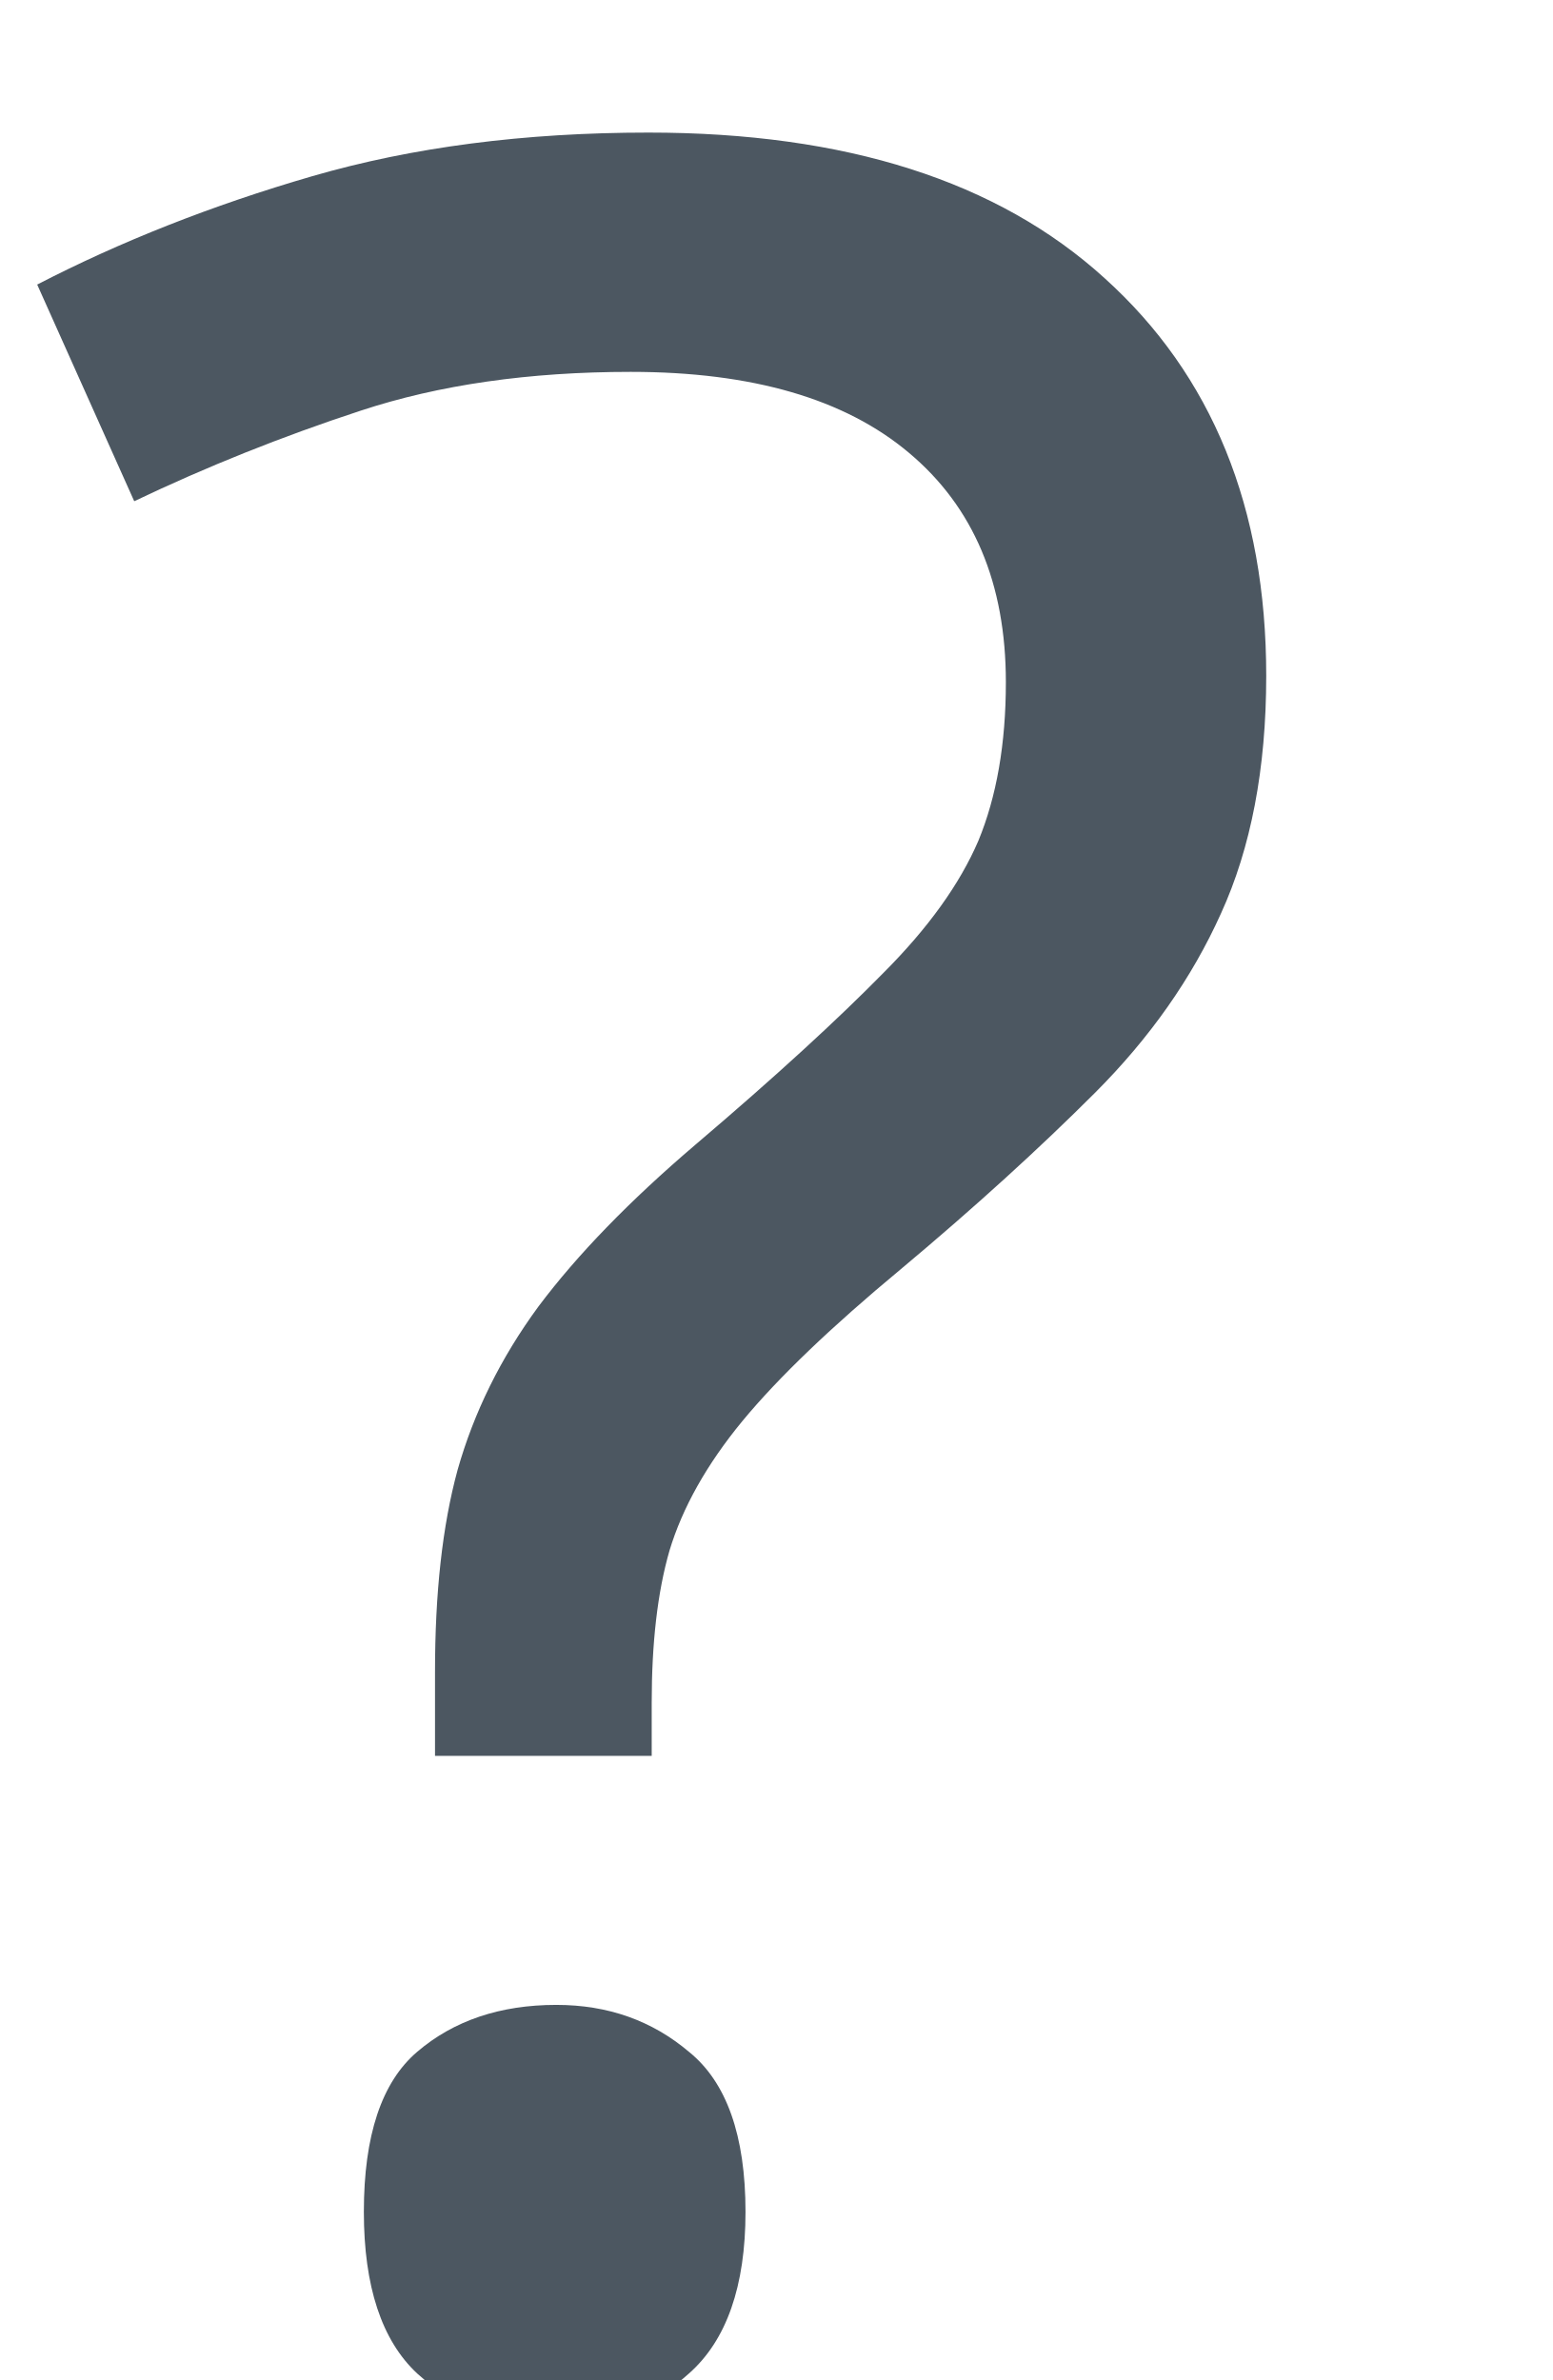
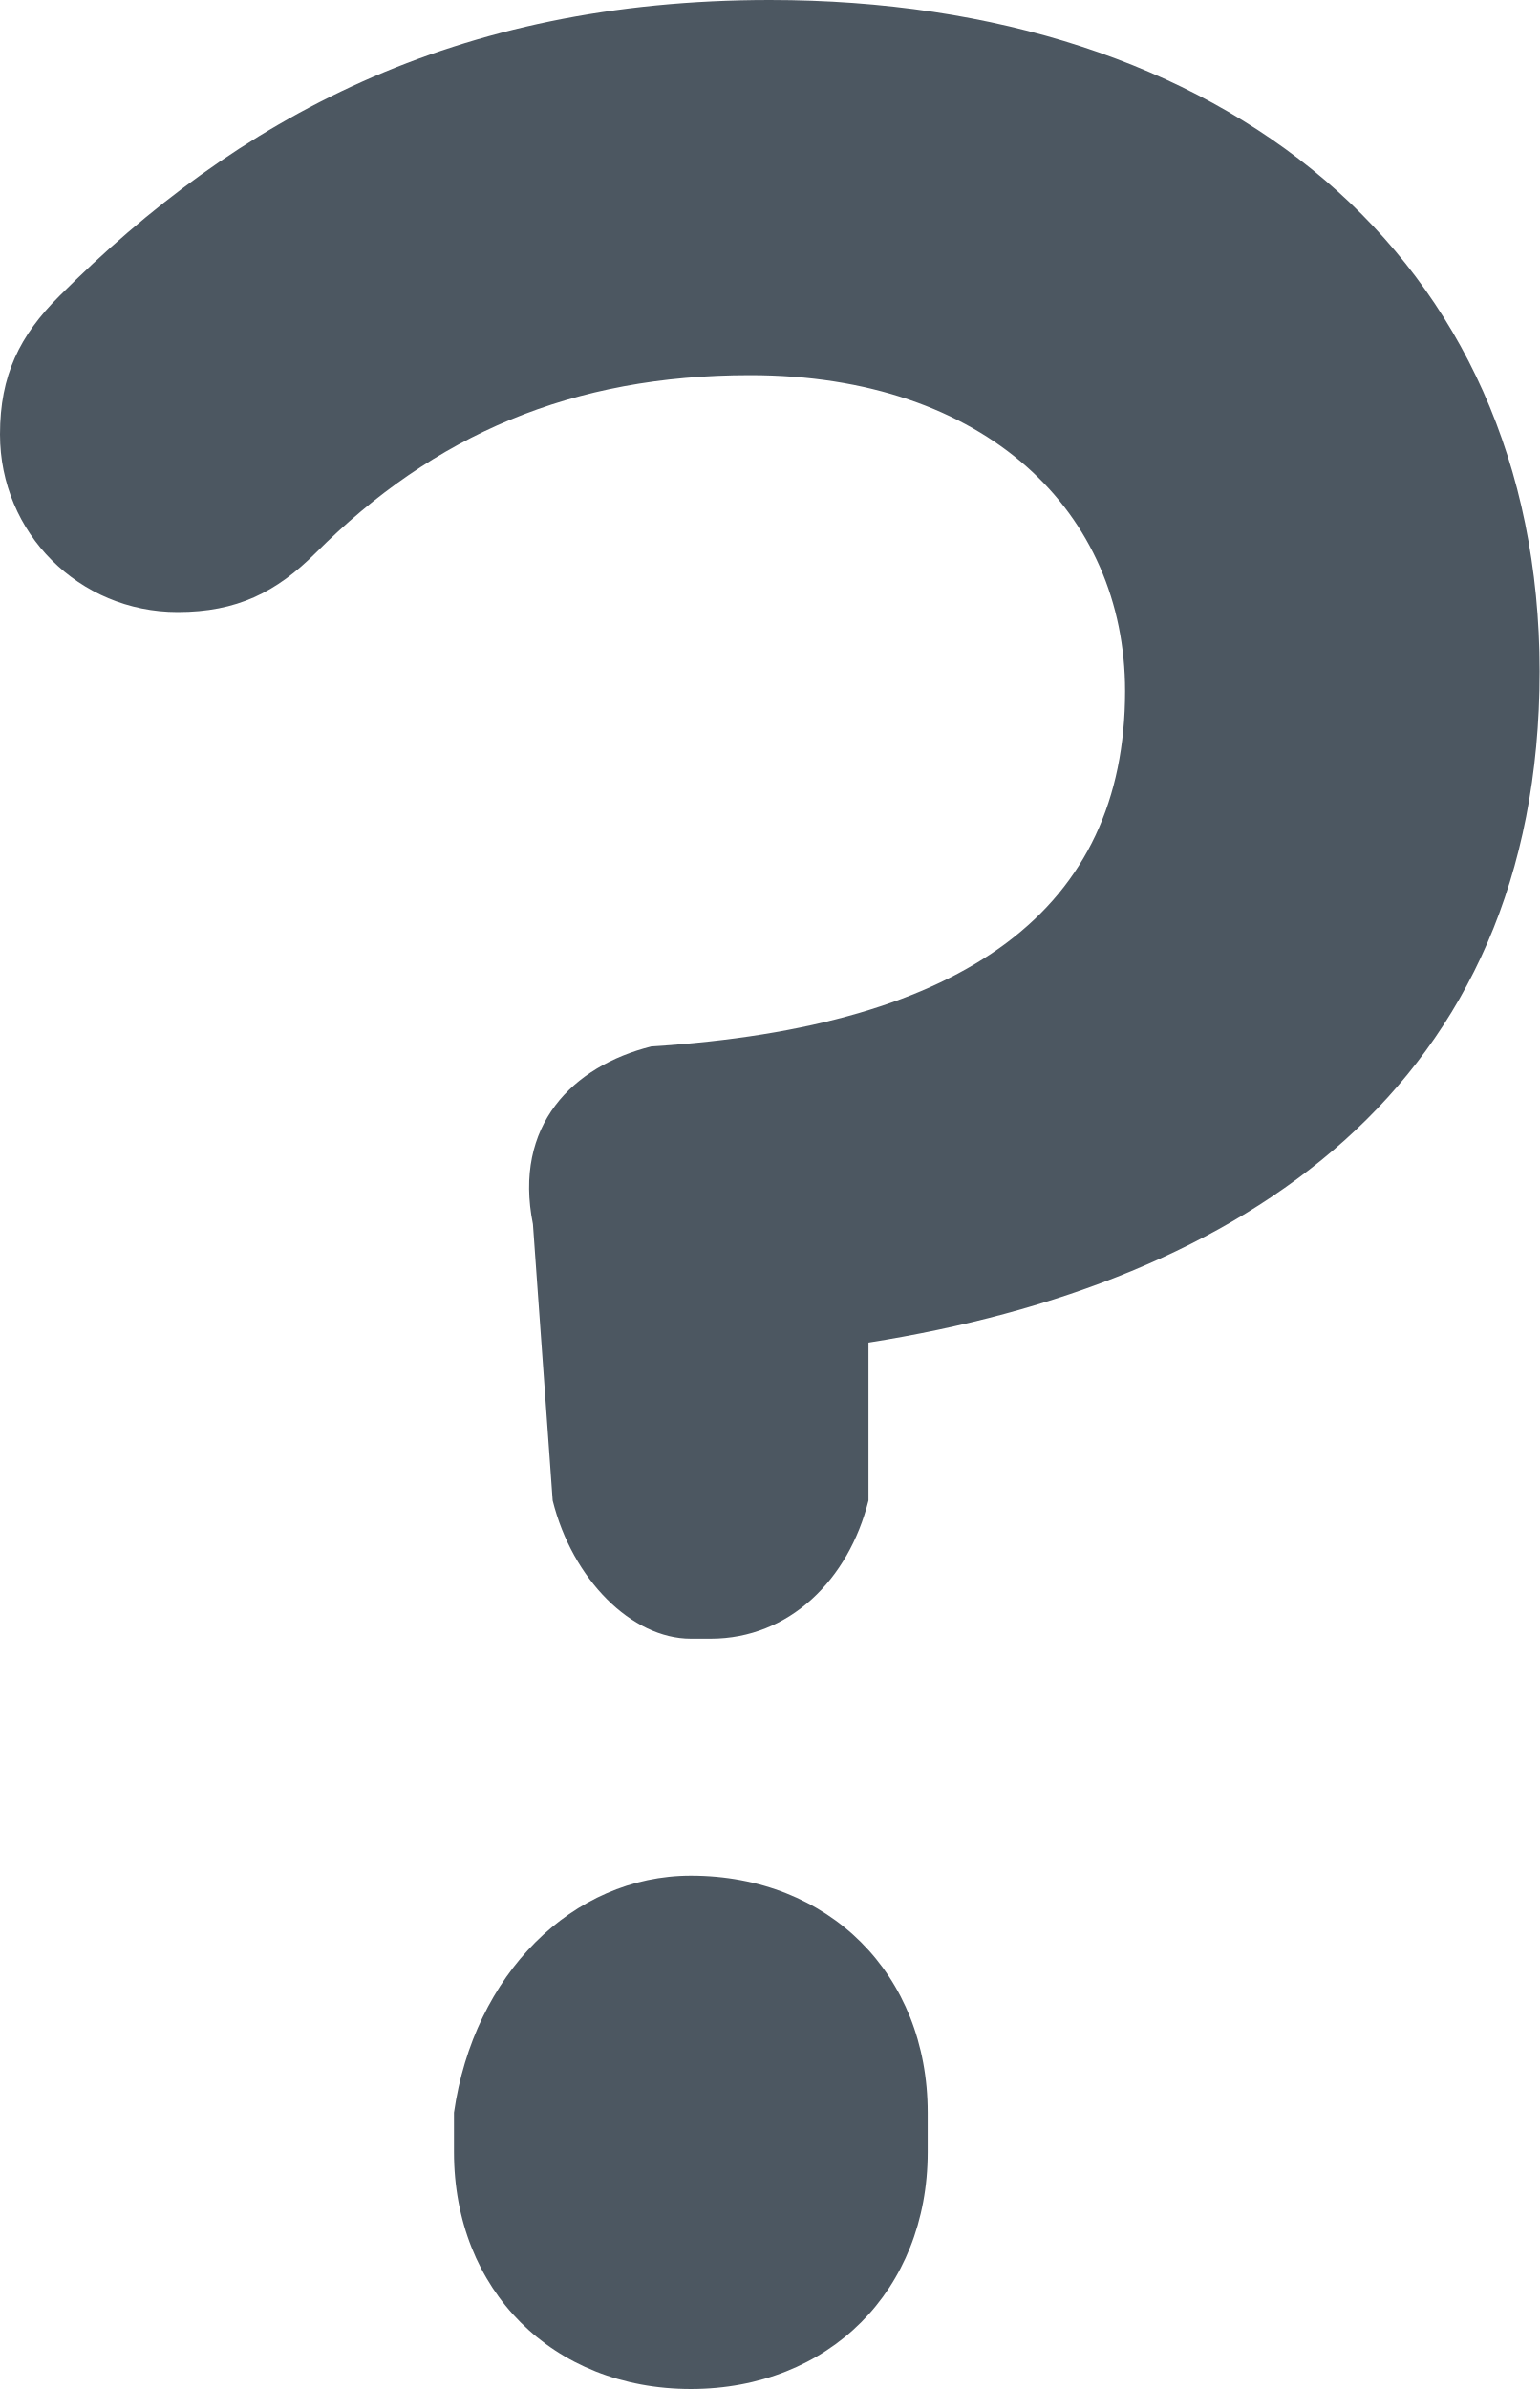
- <svg xmlns="http://www.w3.org/2000/svg" height="23" width="15" viewBox="0 0 15 23">
-   <text font-weight="500" font-size="30" font-family="GothamRounded" fill="#4c5761" y="23" x="0">
-     <tspan>?</tspan>
-   </text>
+ <svg xmlns="http://www.w3.org/2000/svg" version="1.1" id="Layer_1" x="0px" y="0px" width="397.8px" height="617.1px" viewBox="107.1 90 397.8 617.1" enable-background="new 107.1 90 397.8 617.1" xml:space="preserve">
+   <g>
+     <path fill="#4C5761" d="M285.6,513.3c-15.3,0-30.6-15.3-35.7-35.7l-5.1-71.399c-5.1-25.5,10.2-40.8,30.6-45.9   c81.6-5.1,122.4-35.7,122.4-91.8l0,0c0-45.9-35.7-81.6-96.9-81.6c-45.9,0-81.6,15.3-112.2,45.9c-10.2,10.2-20.4,15.3-35.7,15.3   c-25.5,0-45.9-20.4-45.9-45.9c0-15.3,5.1-25.5,15.3-35.7C168.3,120.6,224.4,90,306,90c117.3,0,198.9,66.3,198.9,173.4l0,0   c0,107.1-76.5,158.1-173.4,173.4v40.8c-5.1,20.4-20.4,35.7-40.8,35.7H285.6z M285.6,574.5c35.7,0,61.2,25.5,61.2,61.2v10.2   c0,35.699-25.5,61.199-61.2,61.199c-35.7,0-61.2-25.5-61.2-61.199v-10.2C229.5,600,255,574.5,285.6,574.5z" />
+   </g>
</svg>
